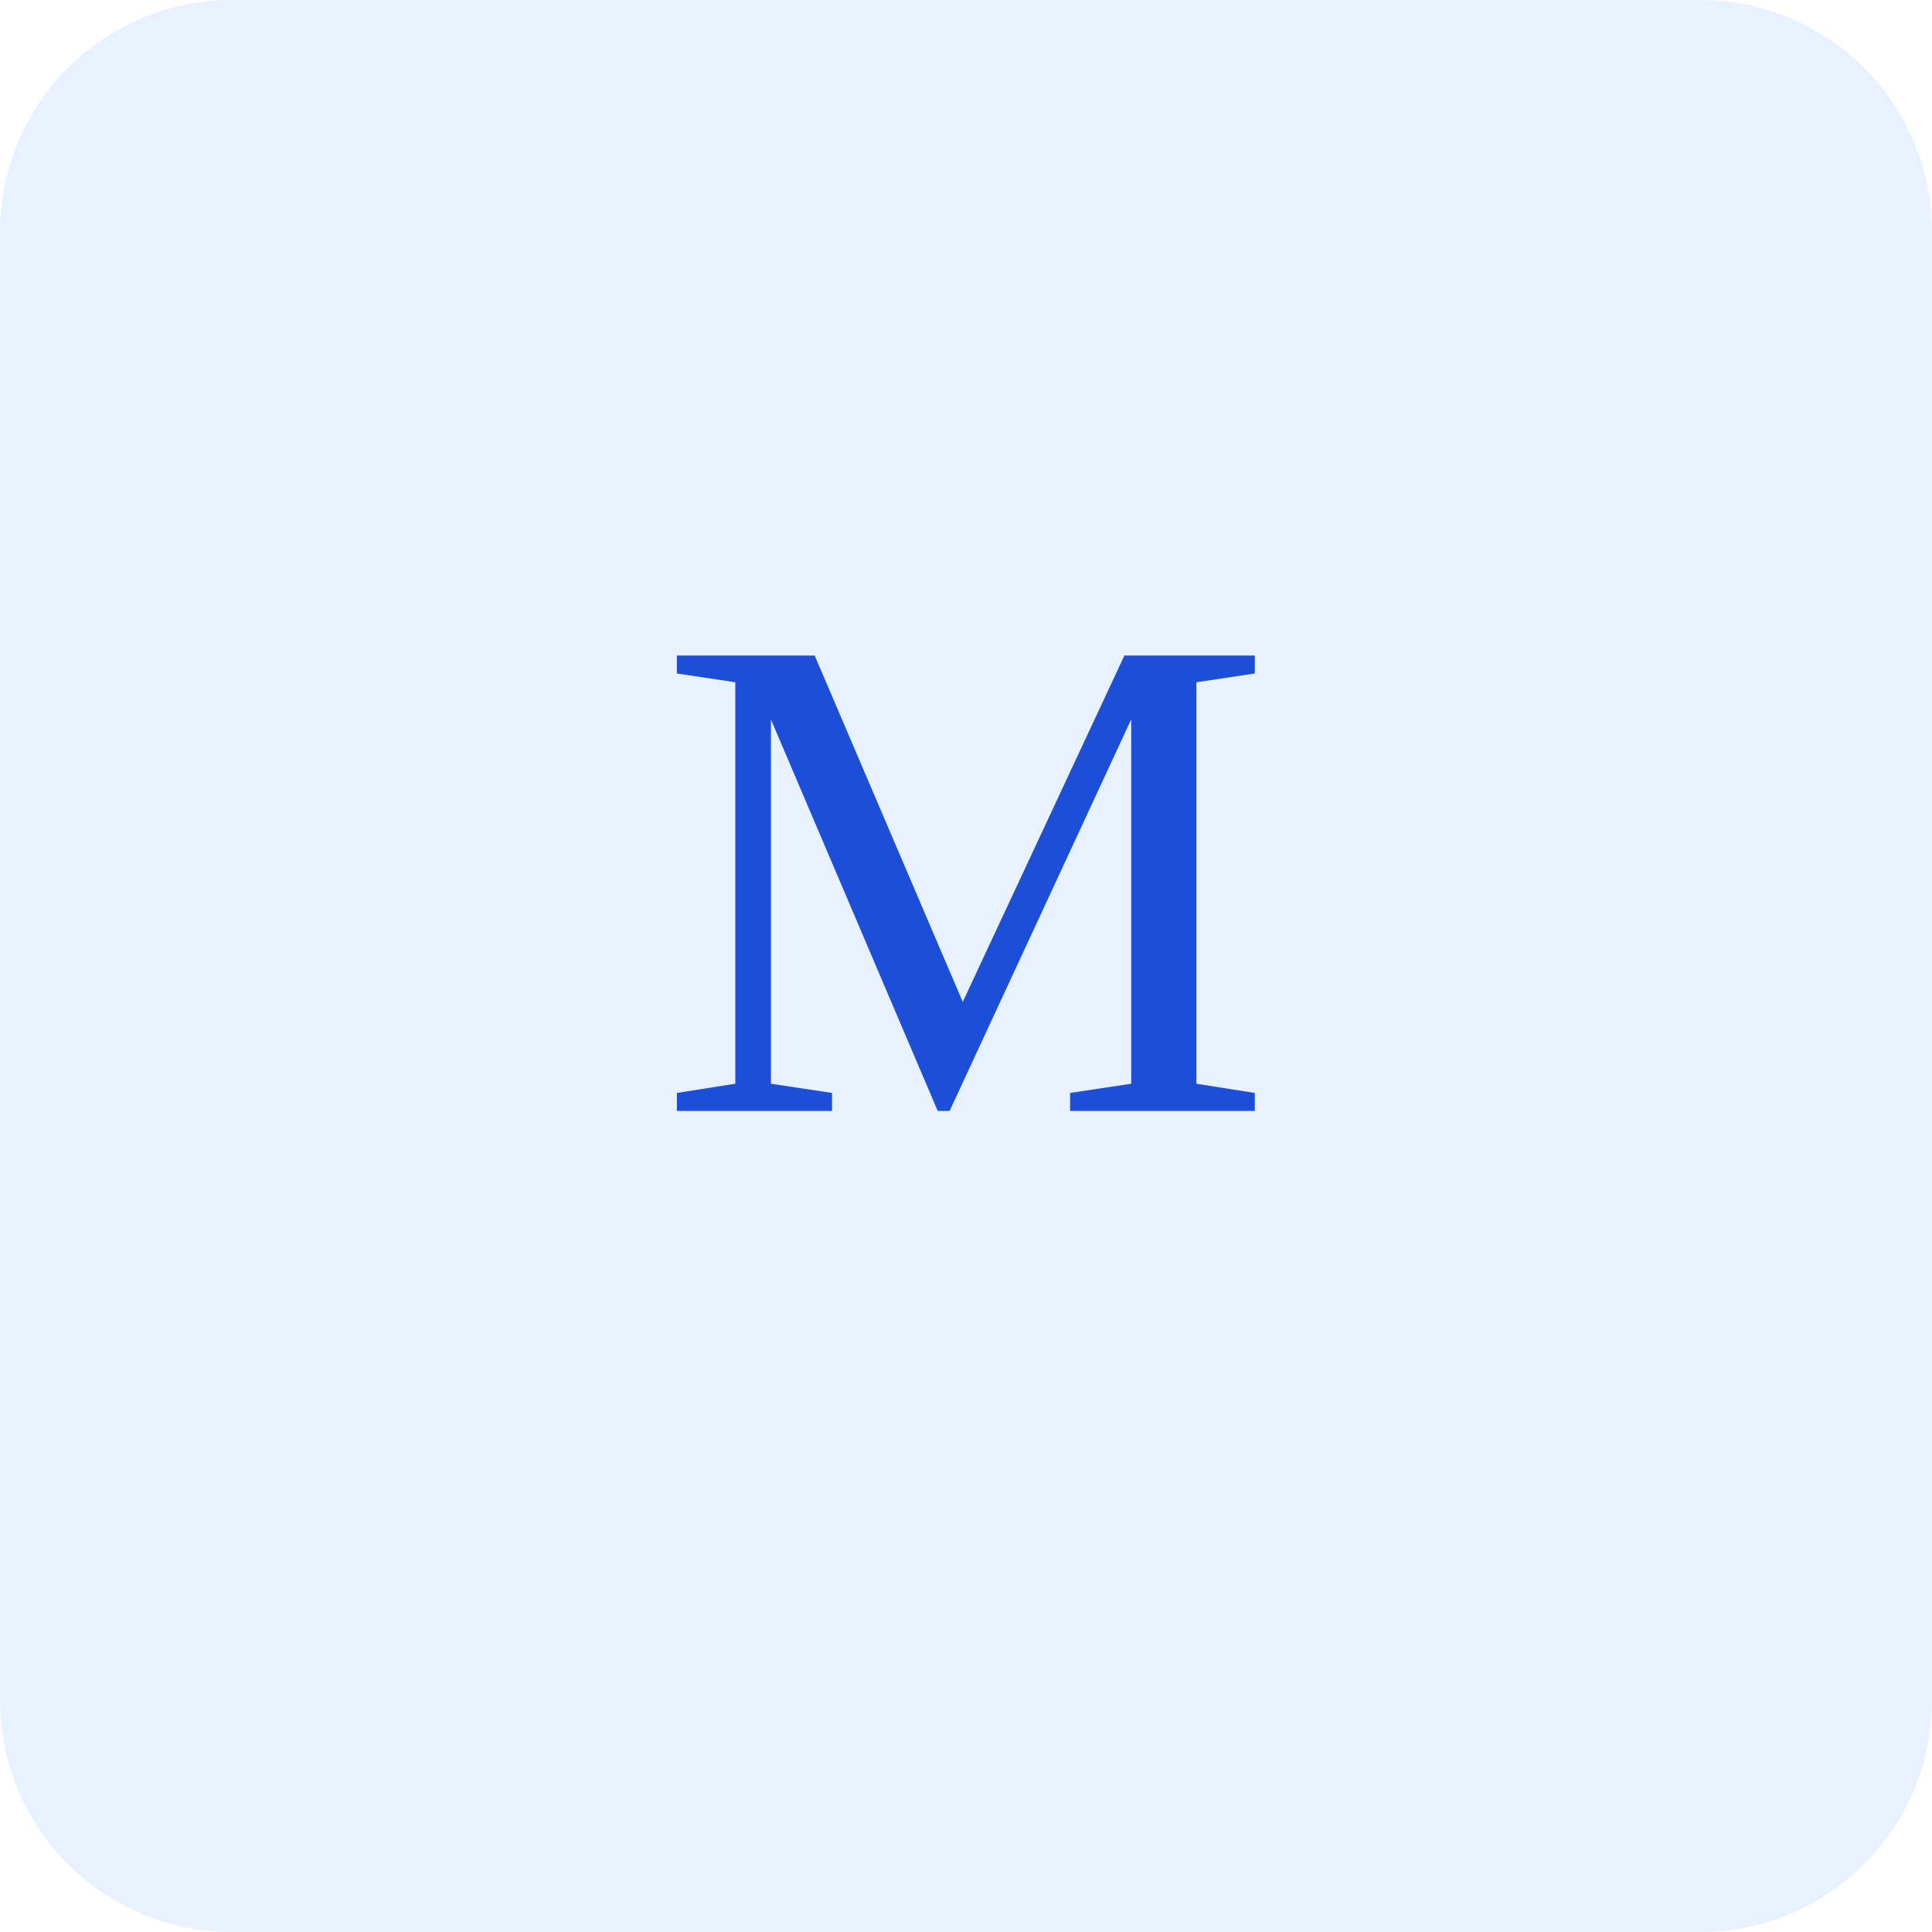
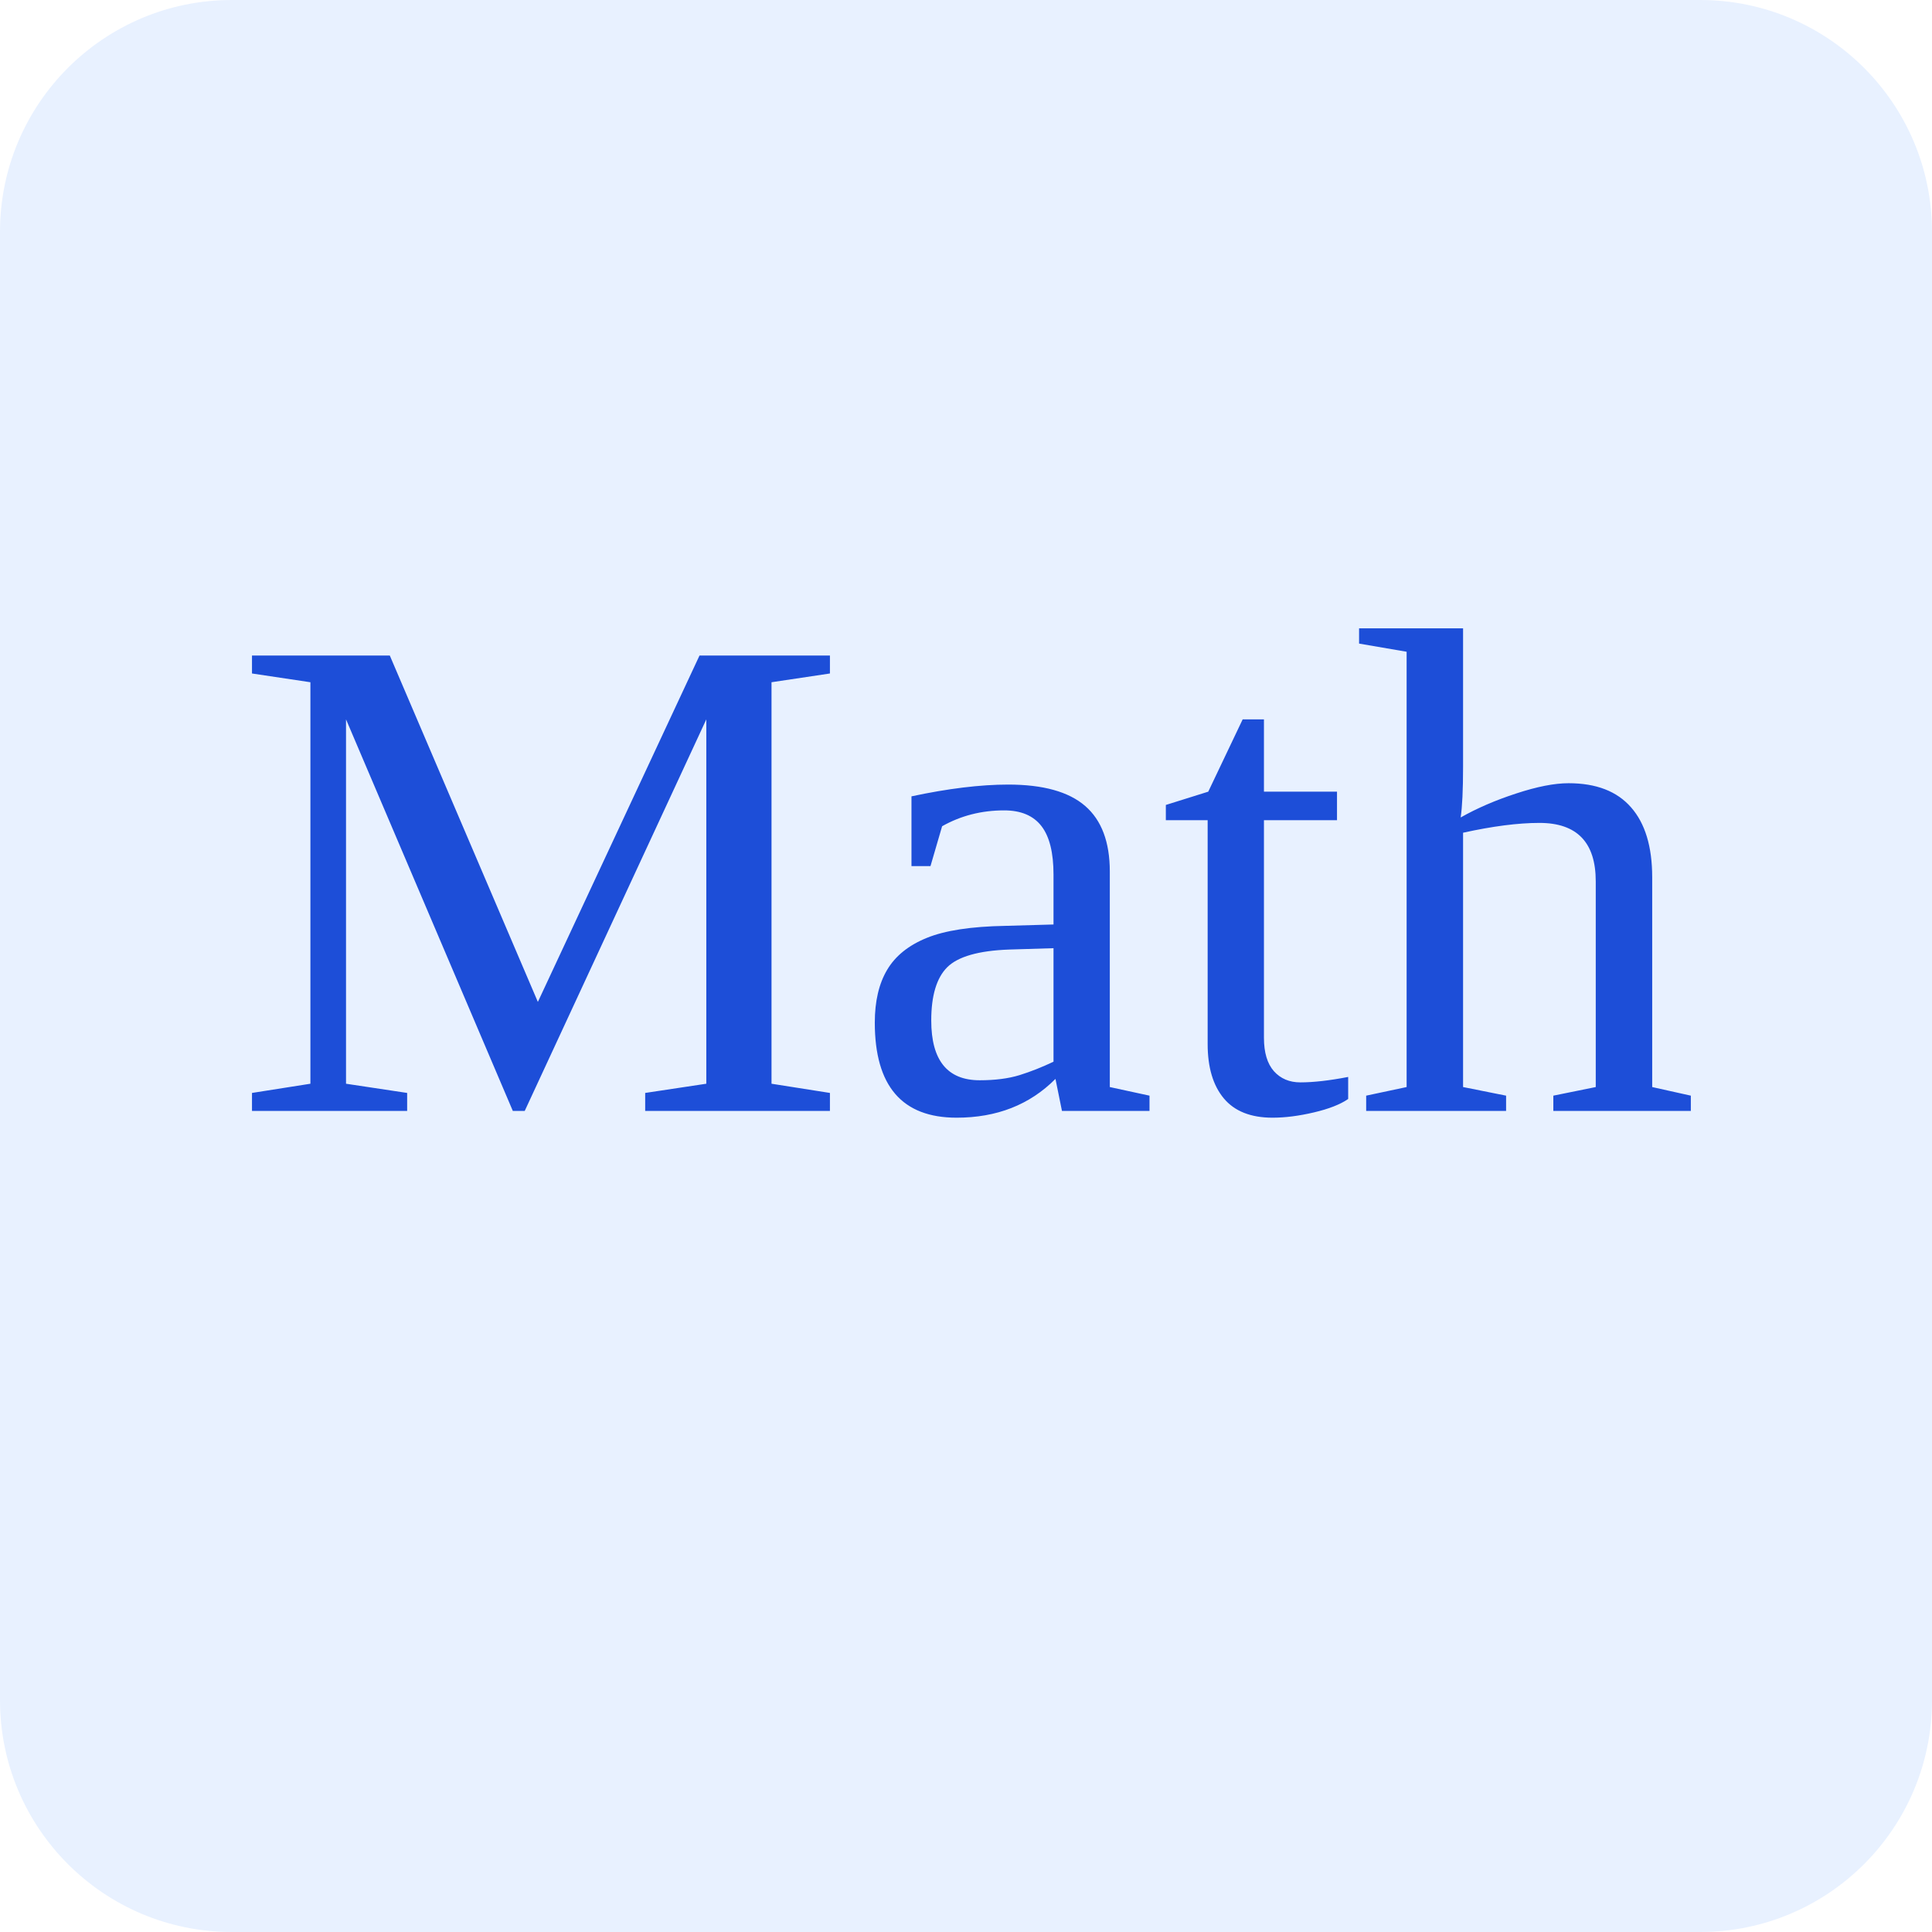
<svg xmlns="http://www.w3.org/2000/svg" width="200" height="200" viewBox="0 0 200 200">
  <rect width="200" height="200" rx="24" fill="#e8f1ff" />
-   <text x="100" y="115" text-anchor="middle" font-size="72" fill="#1d4ed8">M</text>
+   <text x="100" y="115" text-anchor="middle" font-size="72" fill="#1d4ed8">Math</text>
</svg>
